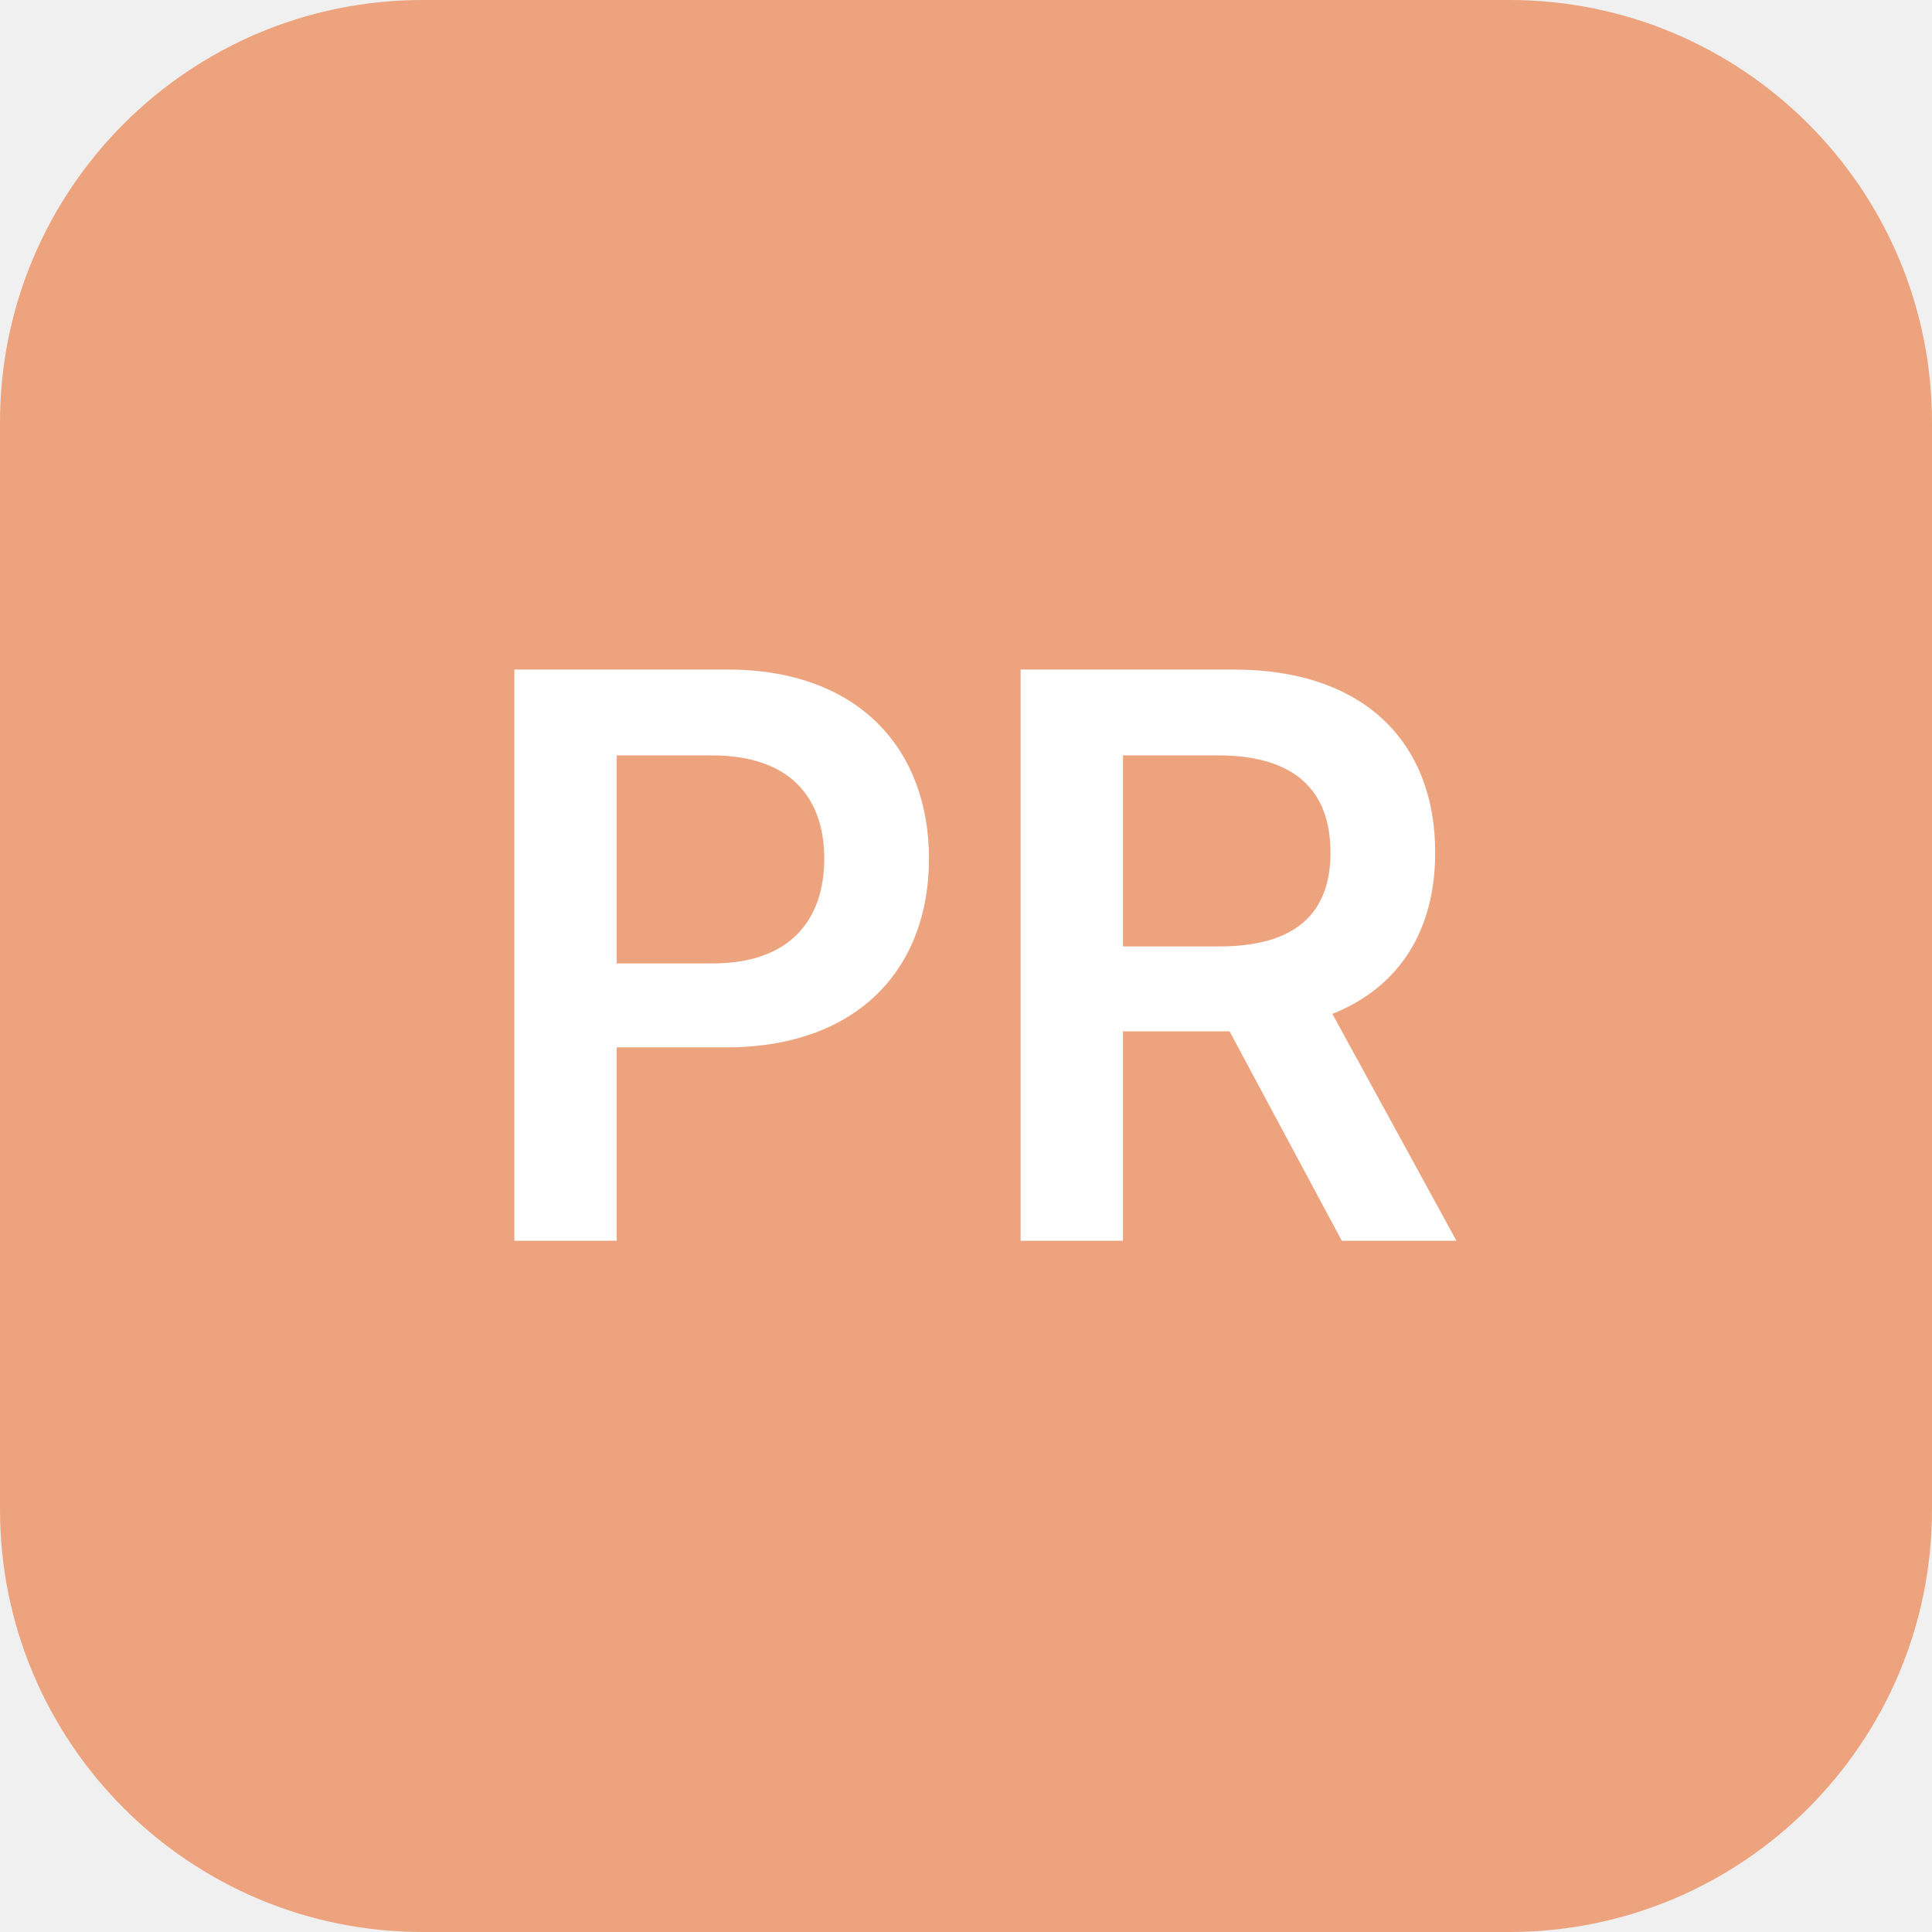
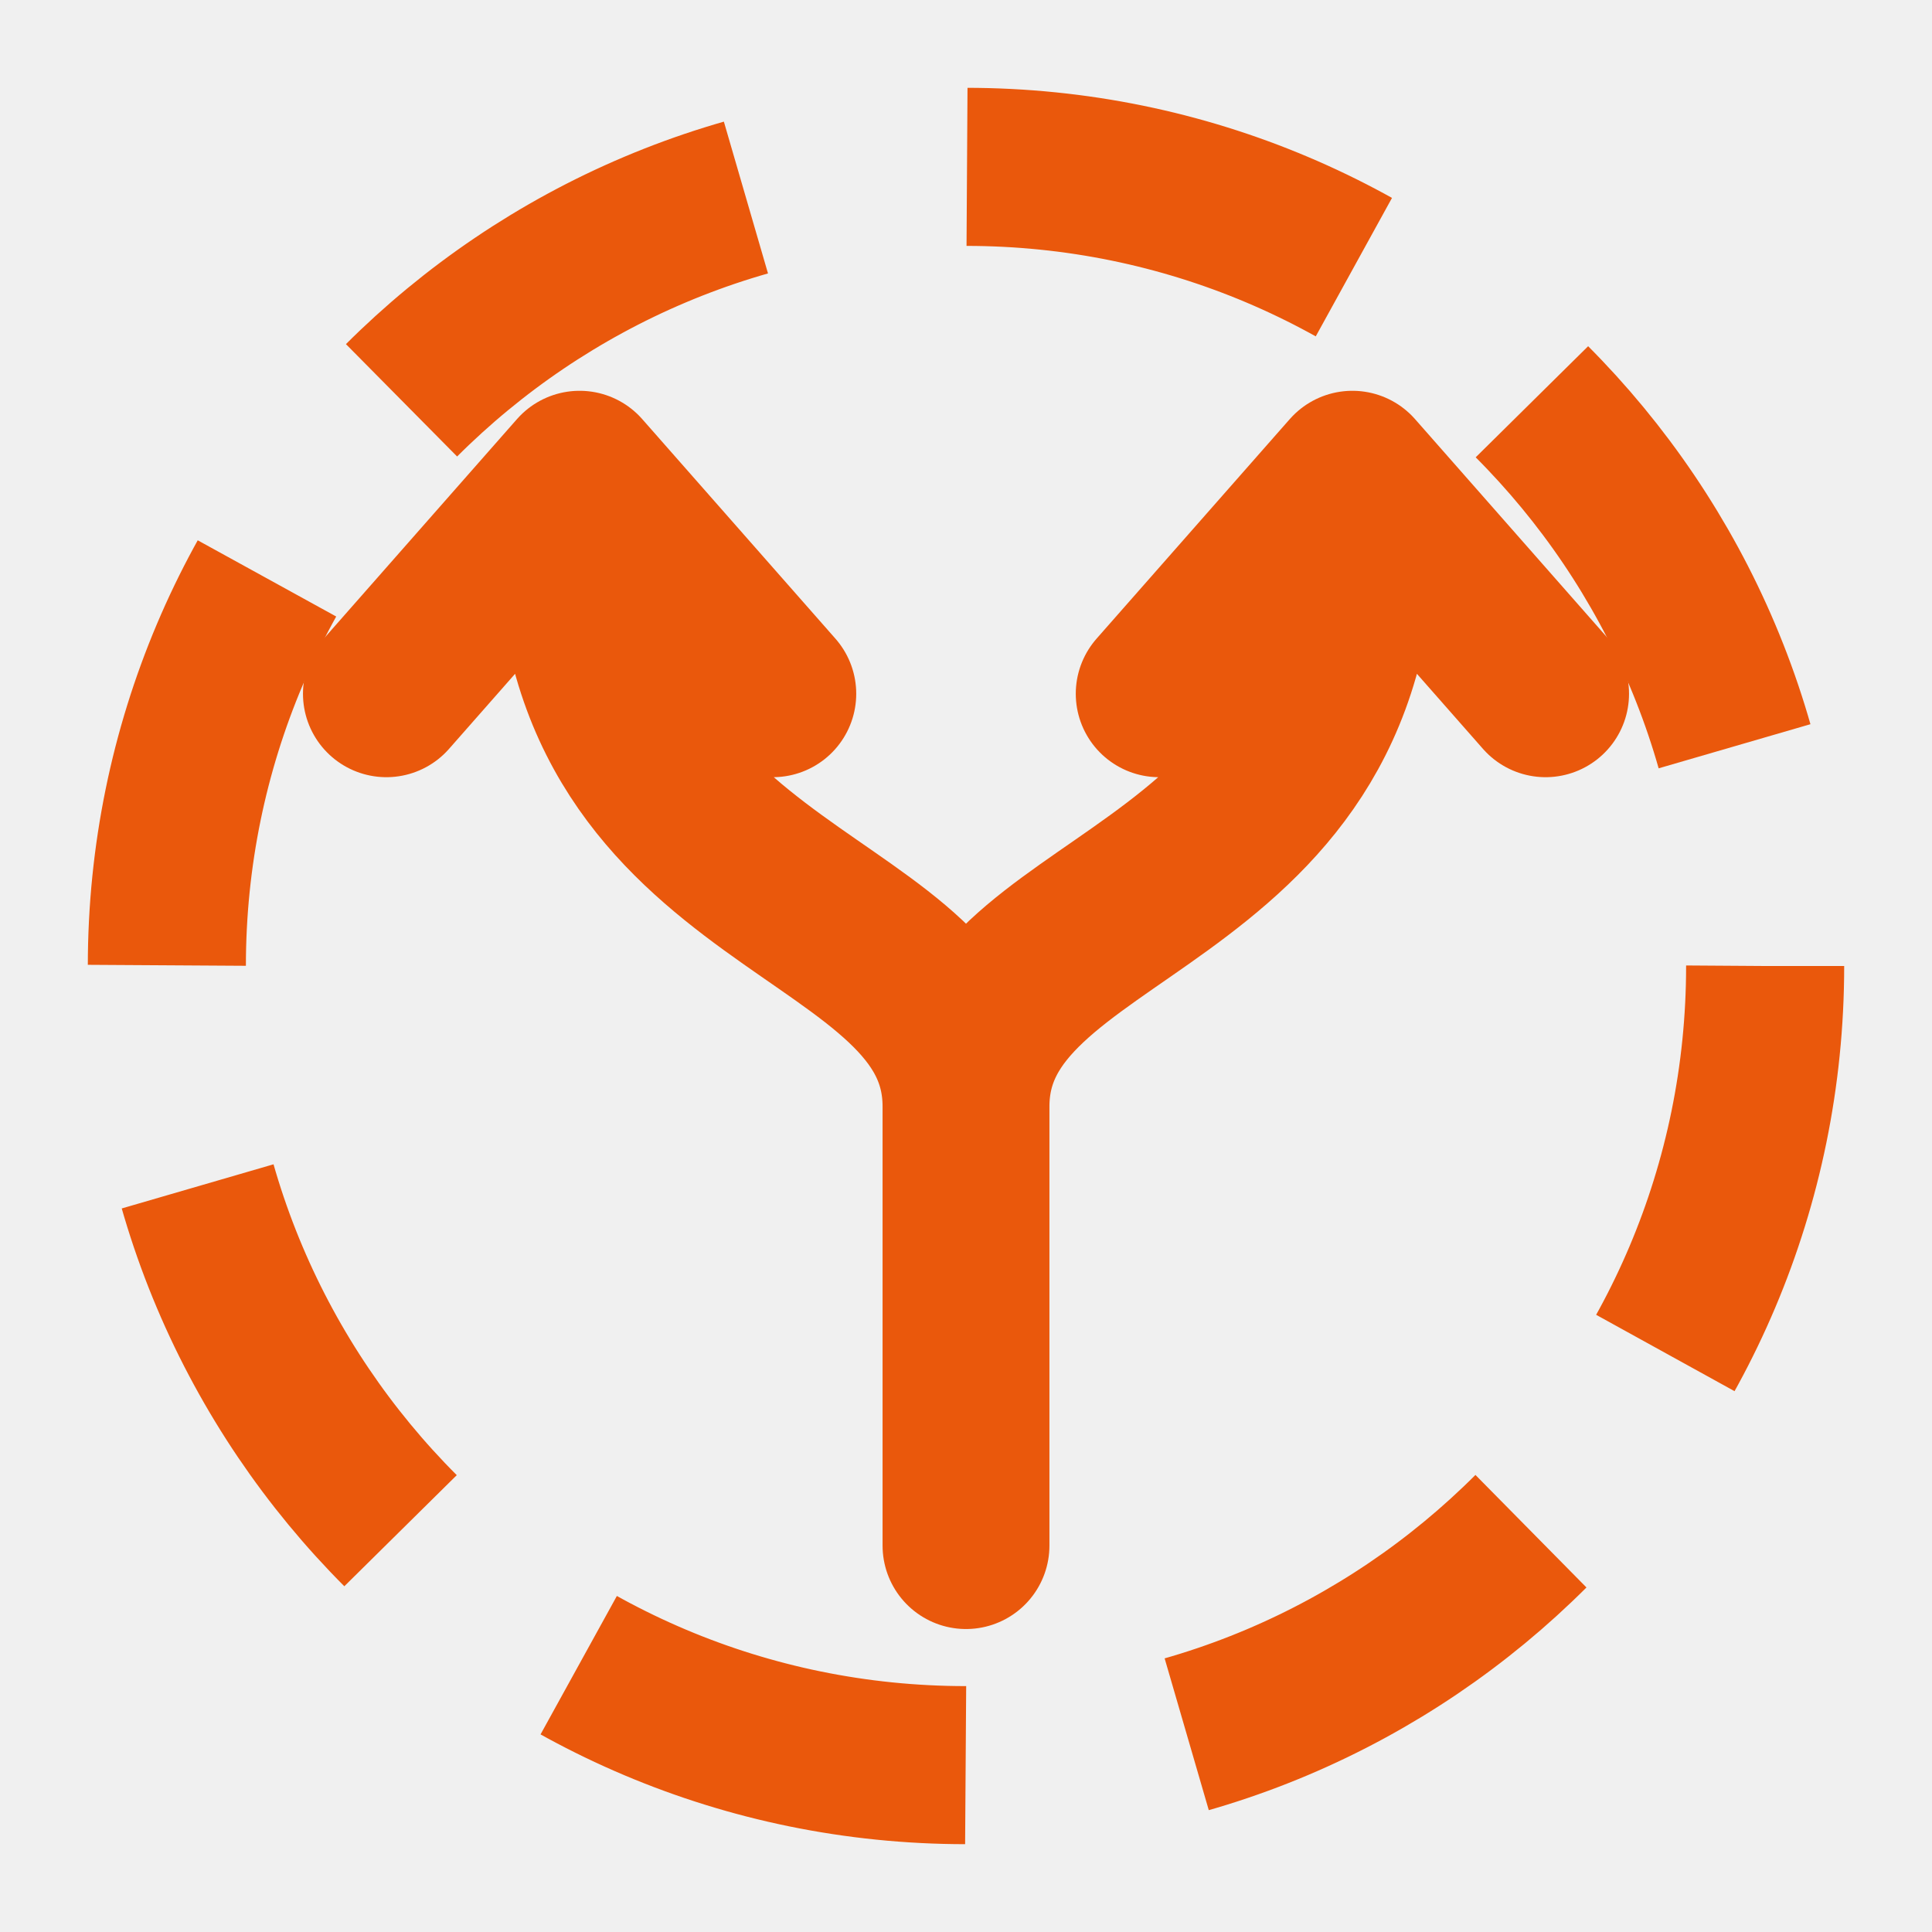
- <svg xmlns="http://www.w3.org/2000/svg" viewBox="0 0 64 64">
-   <rect width="64" height="64" rx="14" fill="#ea580c" fill-opacity="0.5" />
-   <text x="32" y="32" dy="0.35em" text-anchor="middle" font-family="ui-sans-serif, system-ui, -apple-system, sans-serif" font-size="26" font-weight="600" fill="#ffffff">PR</text>
+ <svg xmlns="http://www.w3.org/2000/svg" viewBox="0 0 22 22">
+   <circle cx="11" cy="11" r="9.1" fill="none" stroke="#ea580c" stroke-width="1.8" stroke-dasharray="4.6 2.55" />
+   <path d="M11 17.6V12.6C11 10.2 6.6 10.4 6.6 6M11 12.6C11 10.2 15.4 10.4 15.4 6M4.4 7.9L6.6 5.4L8.8 7.9M13.2 7.9L15.4 5.4L17.6 7.9" fill="none" stroke-width="1.9" stroke-linecap="round" stroke-linejoin="round" stroke="#ea580c" />
</svg>
